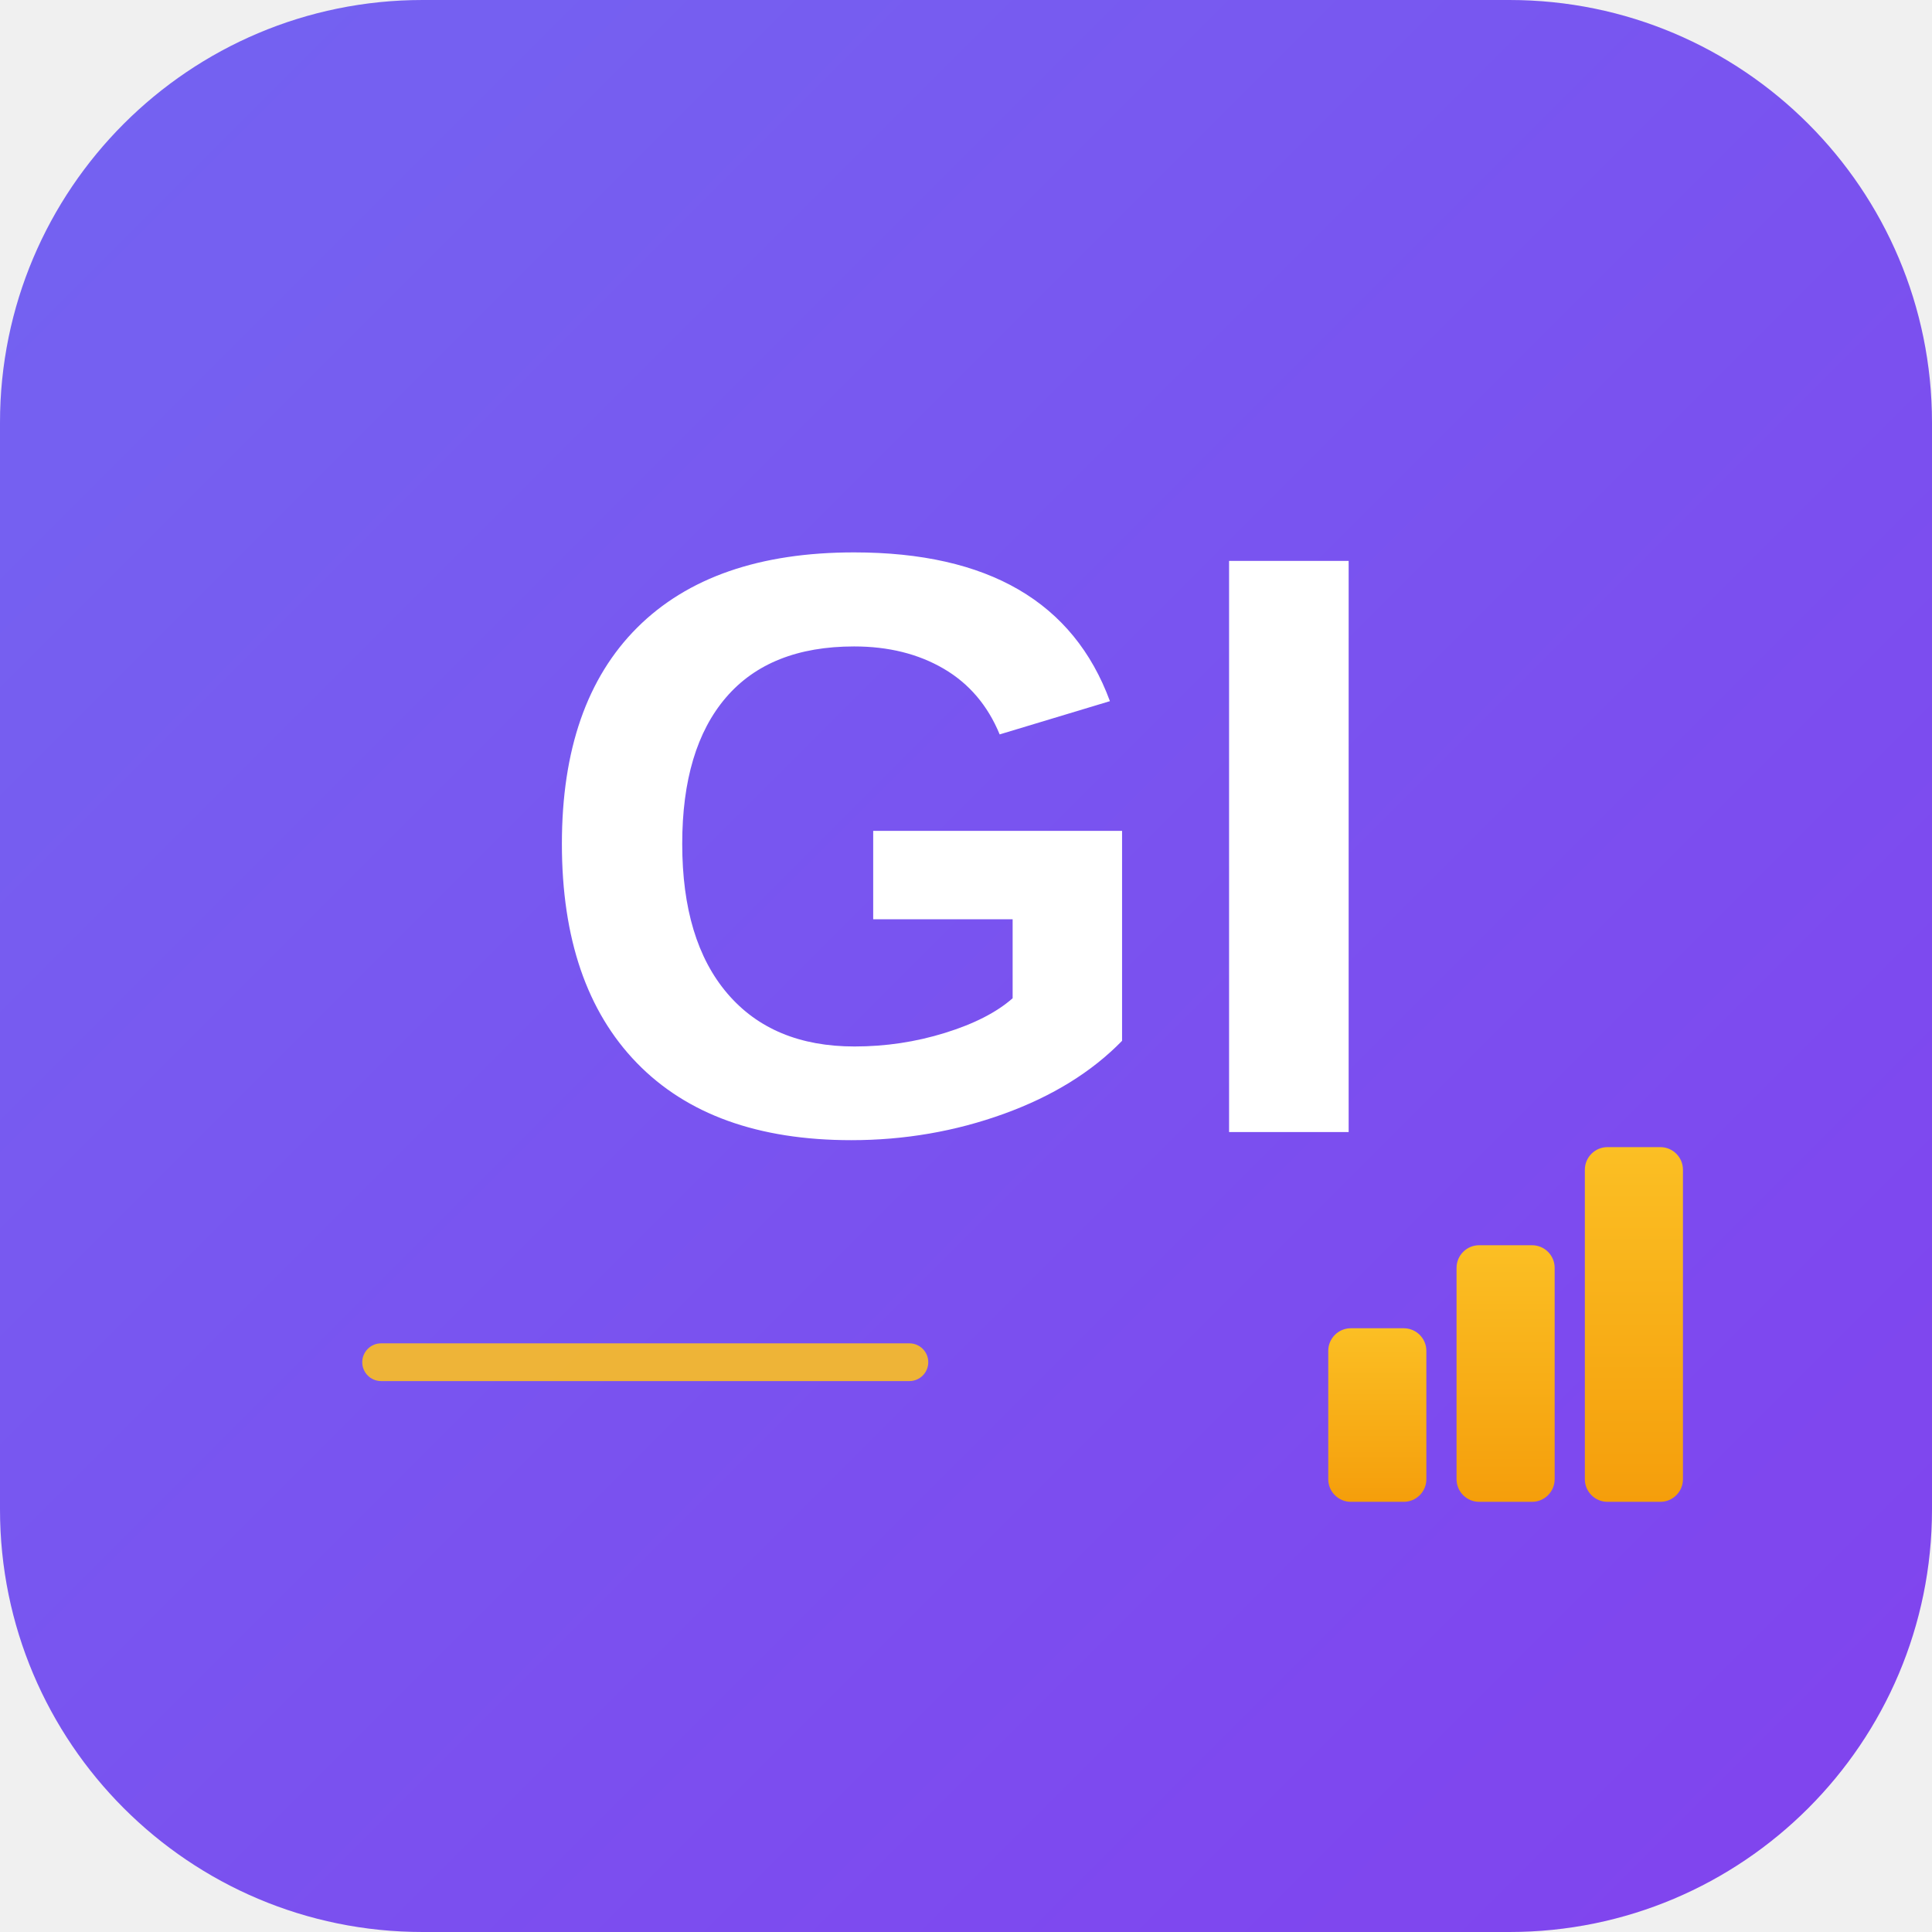
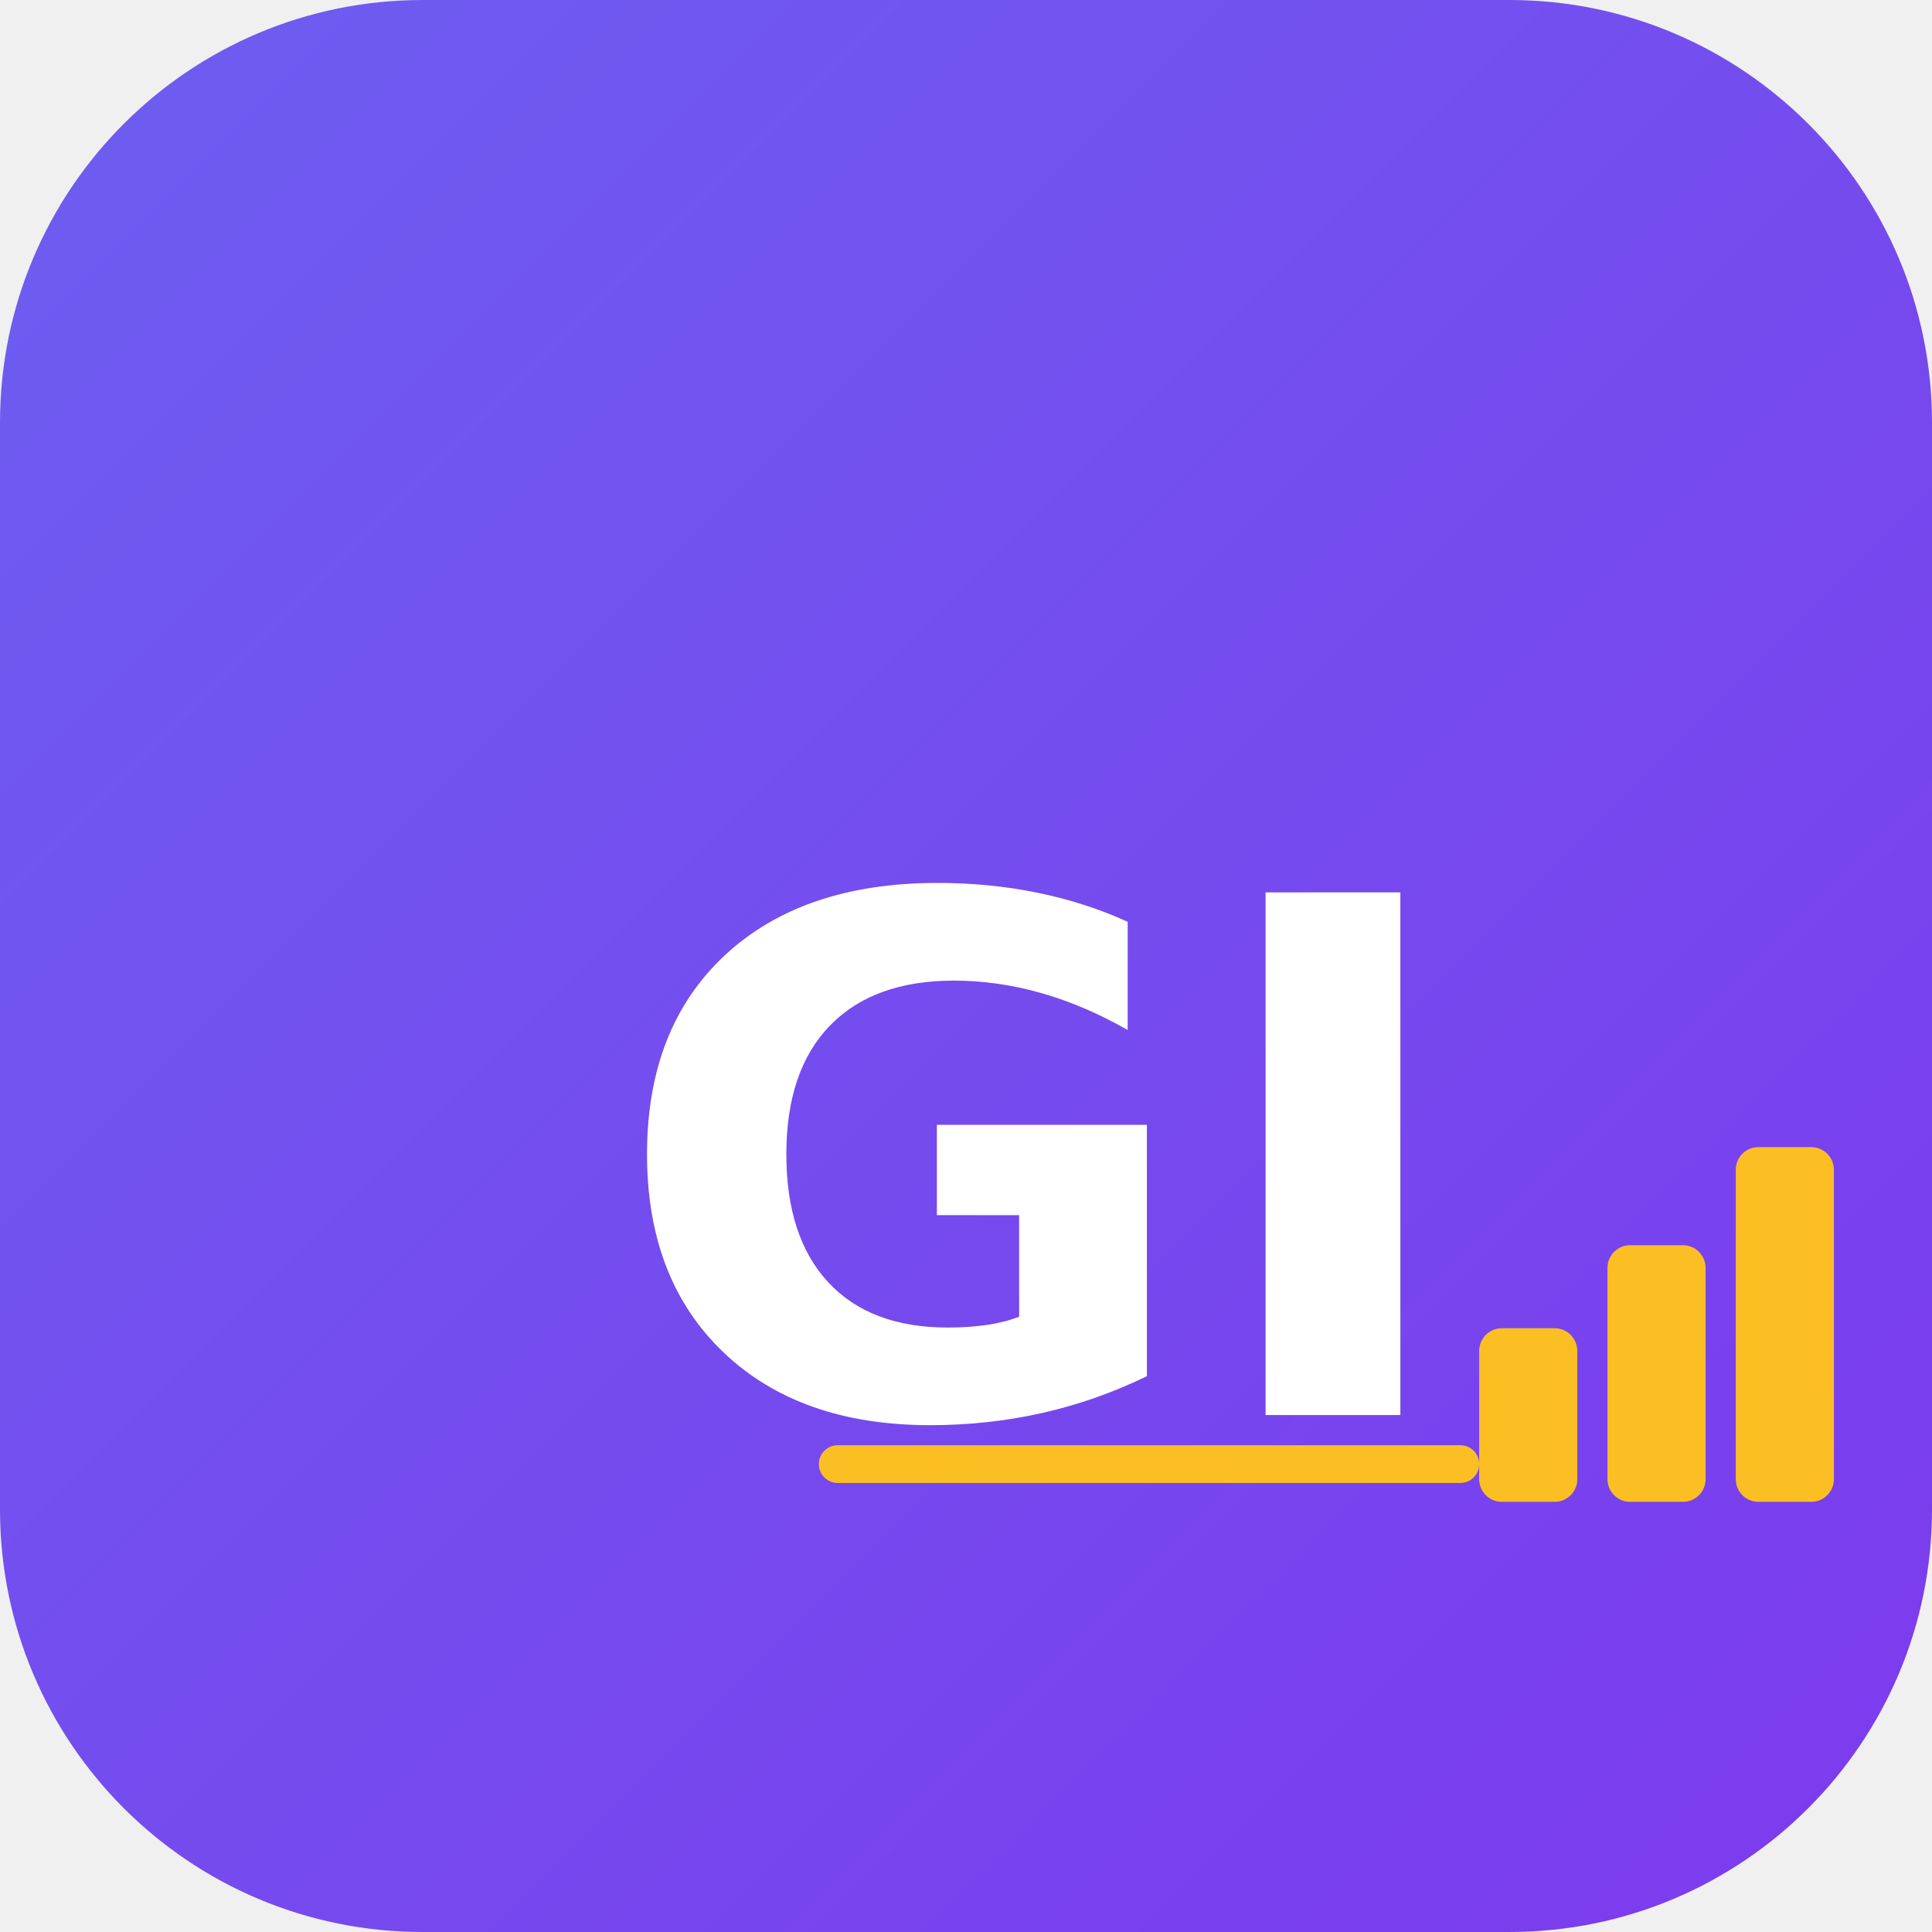
<svg xmlns="http://www.w3.org/2000/svg" width="512" height="512" viewBox="0 0 512 512">
  <defs>
    <linearGradient id="bg" x1="0%" y1="0%" x2="100%" y2="100%">
      <stop offset="0%" stop-color="#6D5EF0" />
      <stop offset="100%" stop-color="#7C3AED" />
    </linearGradient>
-     <linearGradient id="bar" x1="0%" y1="100%" x2="0%" y2="0%">
-       <stop offset="0%" stop-color="#F59E0B" />
-       <stop offset="100%" stop-color="#FBBF24" />
-     </linearGradient>
  </defs>
  <rect x="0" y="0" width="512" height="512" rx="112" fill="url(#bg)" />
-   <rect x="0" y="0" width="512" height="512" rx="112" fill="white" opacity="0.04" />
-   <text x="256" y="300" font-family="Arial, Helvetica, sans-serif" font-weight="800" font-size="220" fill="#FFFFFF" text-anchor="middle">GI</text>
-   <g>
-     <rect x="352" y="352" width="26" height="46" rx="6" fill="url(#bar)" />
-     <rect x="386" y="330" width="26" height="68" rx="6" fill="url(#bar)" />
-     <rect x="420" y="304" width="26" height="94" rx="6" fill="url(#bar)" />
+   <text x="162" y="375" font-family="DejaVu Sans, Arial, sans-serif" font-weight="800" font-size="190" fill="#FFFFFF">GI</text>
+   <g fill="#FBBF24">
+     <rect x="392" y="352" width="26" height="46" rx="6" />
+     <rect x="426" y="330" width="26" height="68" rx="6" />
+     <rect x="460" y="304" width="26" height="94" rx="6" />
  </g>
-   <rect x="96" y="356" width="150" height="10" rx="5" fill="#FBBF24" opacity="0.9" />
+   <rect x="217" y="383" width="175" height="10" rx="5" fill="#FBBF24" />
</svg>
